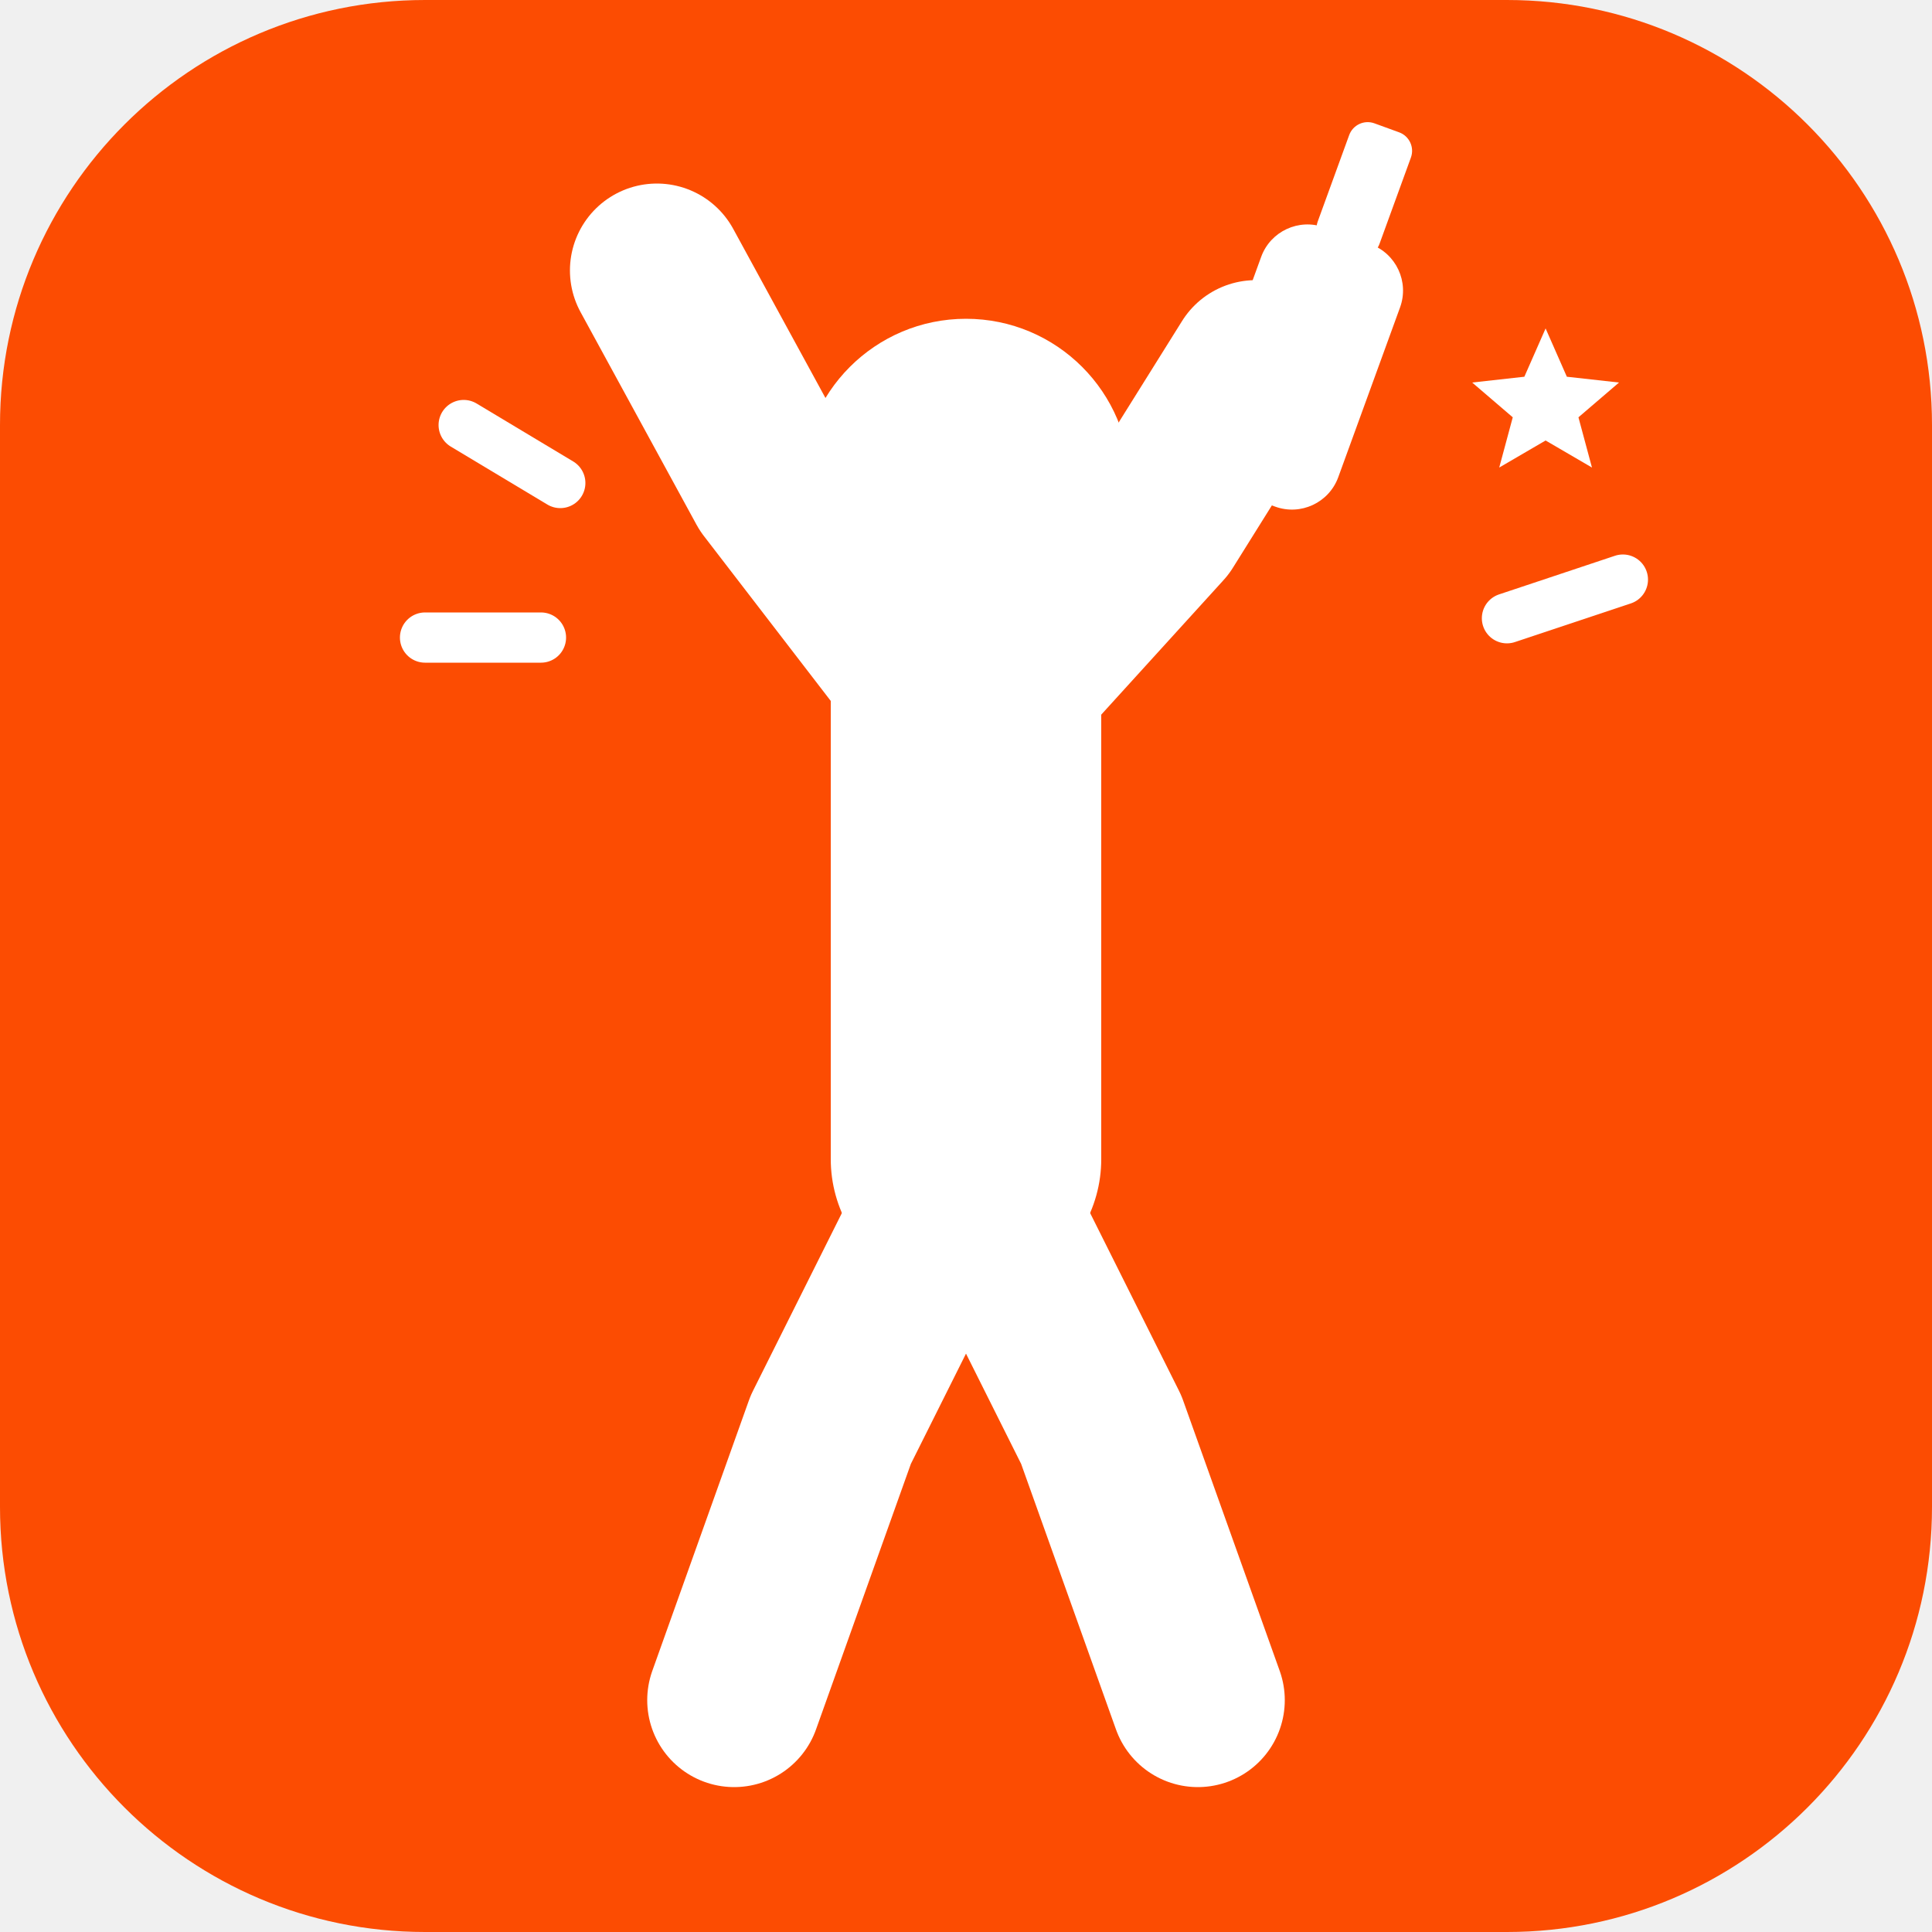
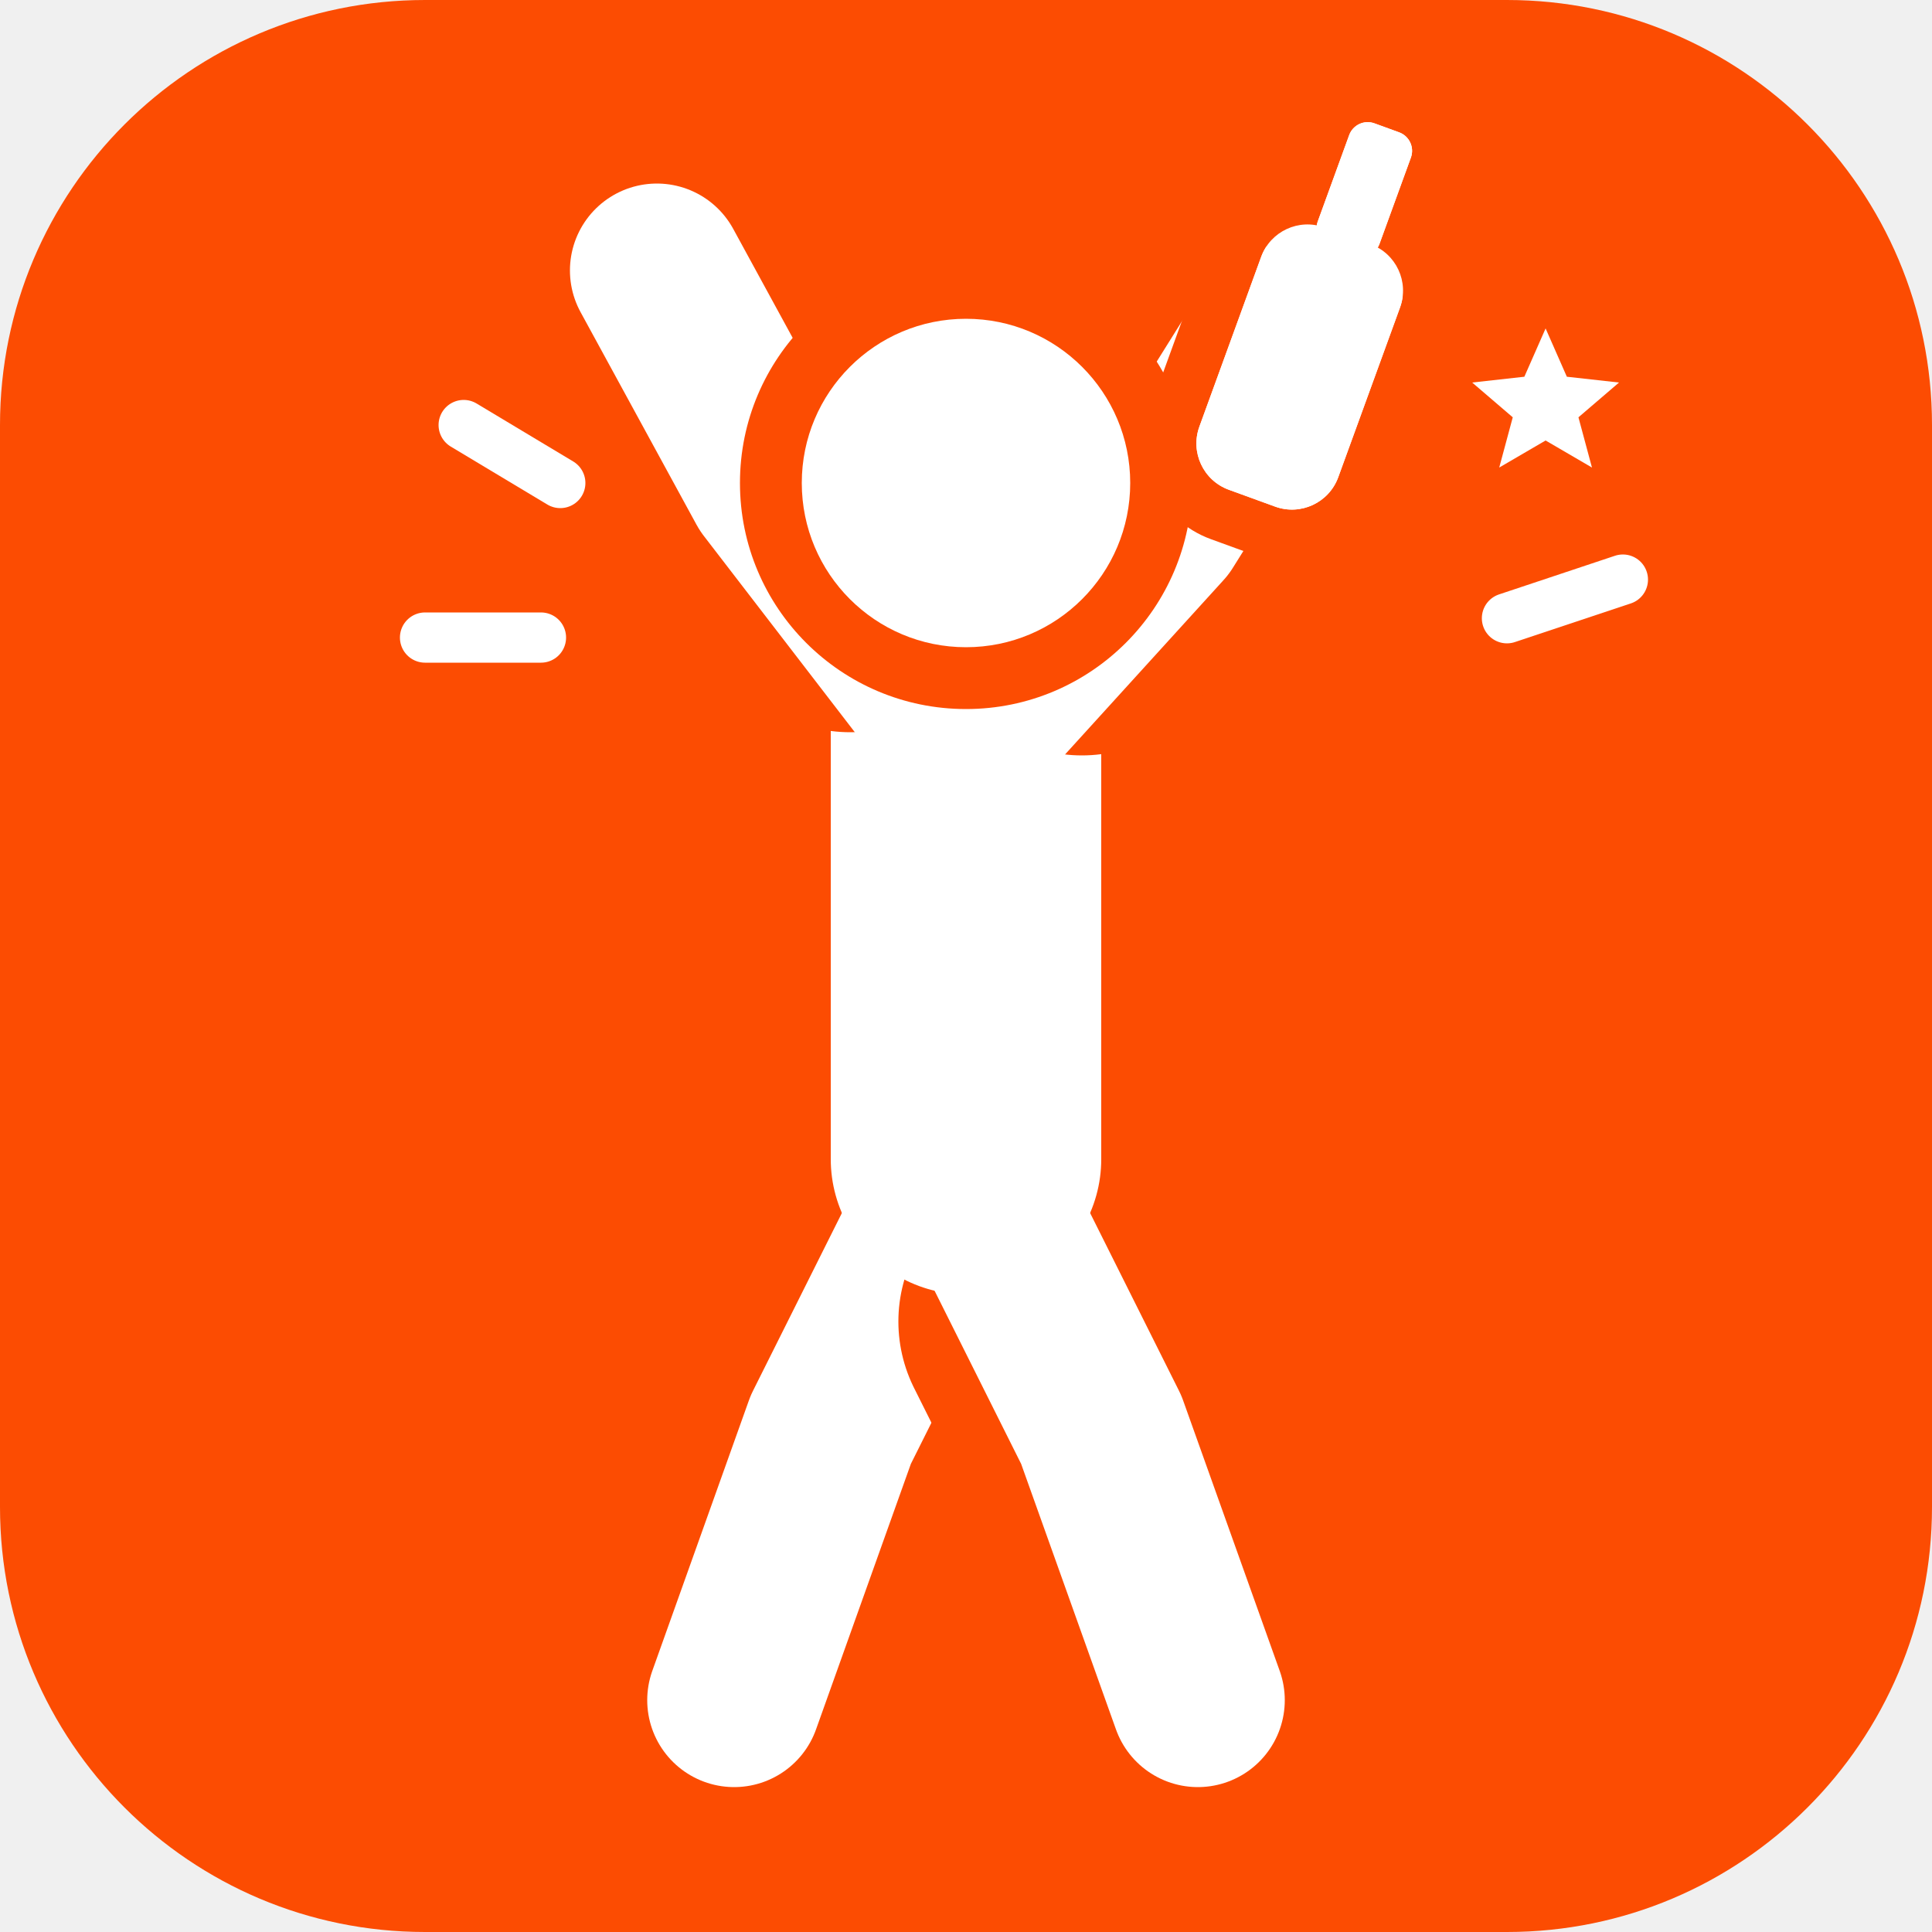
<svg xmlns="http://www.w3.org/2000/svg" width="200" height="200" viewBox="0 0 100 100">
  <rect width="100" height="100" rx="22" fill="#FC4C02" />
+   <path d="M45.8 68.4 L43.0 74.0 L38.0 88.0" stroke="#FC4C02" stroke-width="15.4" stroke-linecap="round" stroke-linejoin="round" fill="none" />
+   <path d="M50.0 60.0 L43.0 74.0 L38.0 88.0" stroke="#FFFFFF" stroke-width="9" stroke-linecap="round" stroke-linejoin="round" fill="none" />
+   <path d="M54.2 68.4 L57.0 74.0 L62.0 88.0" stroke="#FC4C02" stroke-width="15.4" stroke-linecap="round" stroke-linejoin="round" fill="none" />
+   <path d="M50.0 60.0 L57.0 74.0 L62.0 88.0" stroke="#FFFFFF" stroke-width="9" stroke-linecap="round" stroke-linejoin="round" fill="none" />
  <path d="M50.0 35.0 L50.0 60.0" stroke="#FFFFFF" stroke-width="14" stroke-linecap="round" stroke-linejoin="round" fill="none" />
+   <path d="M44.0 30.2 L40.0 25.0 L34.0 14.0" stroke="#FC4C02" stroke-width="15.4" stroke-linecap="round" stroke-linejoin="round" fill="none" />
  <path d="M50.0 38.0 L40.0 25.0 L34.0 14.0" stroke="#FFFFFF" stroke-width="9" stroke-linecap="round" stroke-linejoin="round" fill="none" />
+   <path d="M56.0 31.4 L60.0 27.0 L65.0 19.0" stroke="#FC4C02" stroke-width="15.4" stroke-linecap="round" stroke-linejoin="round" fill="none" />
  <path d="M50.0 38.0 L60.0 27.0 L65.0 19.0" stroke="#FFFFFF" stroke-width="9" stroke-linecap="round" stroke-linejoin="round" fill="none" />
-   <path d="M50.0 60.0 L43.0 74.0 L38.0 88.0" stroke="#FFFFFF" stroke-width="9" stroke-linecap="round" stroke-linejoin="round" fill="none" />
-   <path d="M50.0 60.0 L57.0 74.0 L62.0 88.0" stroke="#FFFFFF" stroke-width="9" stroke-linecap="round" stroke-linejoin="round" fill="none" />
+   <circle cx="50" cy="25" r="11.7" fill="#FC4C02" />
  <circle cx="50" cy="25" r="8.5" fill="#FFFFFF" />
  <g transform="translate(68 17) rotate(20) scale(0.85)" fill="#FFFFFF">
+     <g stroke="#FC4C02" stroke-width="6.4" stroke-linejoin="round" paint-order="stroke">
+       <rect x="-4.5" y="-6" width="9" height="17" rx="3" />
+       <rect x="-2" y="-13" width="4" height="8" rx="1.2" />
+     </g>
    <rect x="-4.5" y="-6" width="9" height="17" rx="3" />
    <rect x="-2" y="-13" width="4" height="8" rx="1.2" />
  </g>
  <path d="M24.0 22.0 L29.0 25.0" stroke="#FFFFFF" stroke-width="2.6" stroke-linecap="round" stroke-linejoin="round" fill="none" />
  <path d="M22.0 33.0 L28.0 33.0" stroke="#FFFFFF" stroke-width="2.6" stroke-linecap="round" stroke-linejoin="round" fill="none" />
  <path d="M78.0 32.0 L84.0 30.0" stroke="#FFFFFF" stroke-width="2.6" stroke-linecap="round" stroke-linejoin="round" fill="none" />
  <polygon points="80.0,17.0 81.1,19.5 83.8,19.8 81.7,21.6 82.4,24.2 80.0,22.8 77.6,24.2 78.3,21.6 76.2,19.8 78.9,19.5" fill="#FFFFFF" />
</svg>
